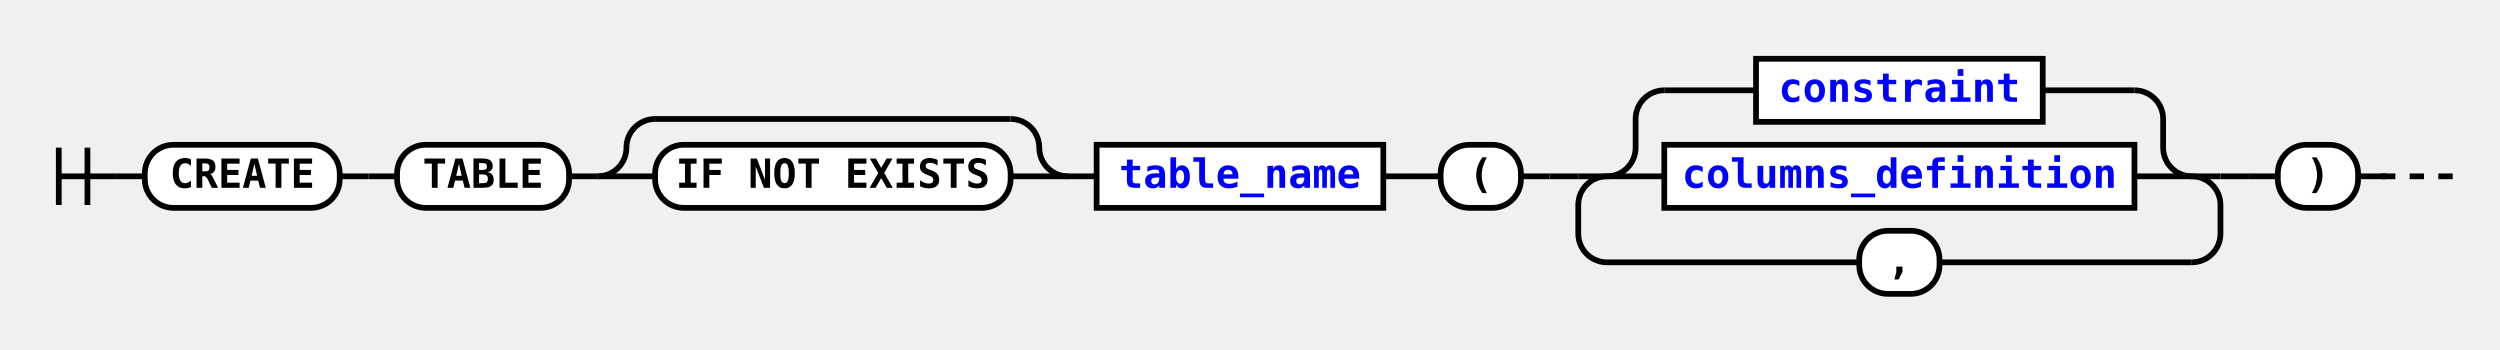
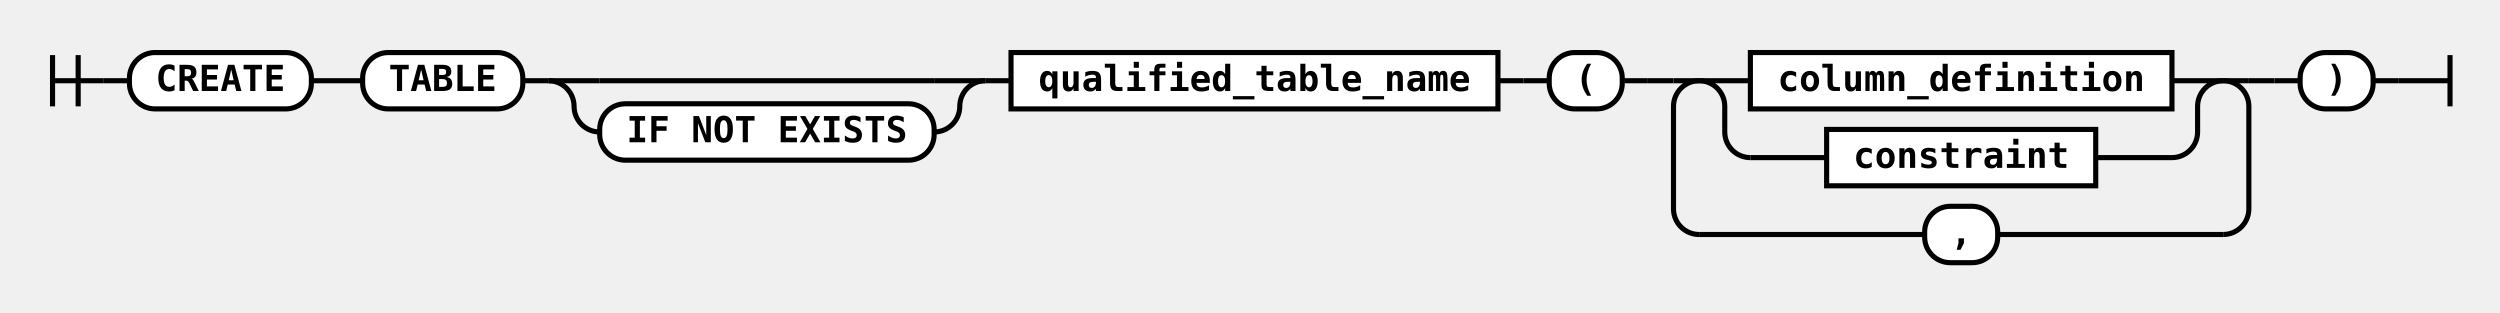
- <svg xmlns="http://www.w3.org/2000/svg" xmlns:xlink="http://www.w3.org/1999/xlink" class="railroad-diagram" width="872" height="122" viewBox="0 0 872 122">
+ <svg xmlns="http://www.w3.org/2000/svg" class="railroad-diagram" width="975.5" height="122" viewBox="0 0 975.5 122">
  <g transform="translate(.5 .5)">
    <g>
-       <path d="M20 51v20m10 -20v20m-10 -10h20" />
+       <path d="M20 21v20m10 -20v20m-10 -10h20" />
    </g>
-     <path d="M40 61h10" />
+     <path d="M40 31h10" />
+     <g class="terminal ">
+       <path d="M50 31h0" />
+       <path d="M121 31h0" />
+       <rect x="50" y="20" width="71" height="22" rx="10" ry="10" />
+       <text x="85.5" y="35">CREATE</text>
+     </g>
+     <path d="M121 31h10" />
+     <path d="M131 31h10" />
+     <g class="terminal ">
+       <path d="M141 31h0" />
+       <path d="M203.5 31h0" />
+       <rect x="141" y="20" width="62.5" height="22" rx="10" ry="10" />
+       <text x="172.25" y="35">TABLE</text>
+     </g>
+     <path d="M203.5 31h10" />
    <g>
-       <path d="M50 61h0" />
-       <path d="M822 61h0" />
+       <path d="M213.5 31h0" />
+       <path d="M384 31h0" />
+       <path d="M213.5 31h20" />
+       <g>
+         <path d="M233.5 31h130.5" />
+       </g>
+       <path d="M364 31h20" />
+       <path d="M213.5 31a10 10 0 0 1 10 10v0a10 10 0 0 0 10 10" />
      <g class="terminal ">
-         <path d="M50 61h0" />
-         <path d="M118 61h0" />
-         <rect x="50" y="50" width="68" height="22" rx="10" ry="10" />
-         <text x="84" y="65">CREATE</text>
+         <path d="M233.5 51h0" />
+         <path d="M364 51h0" />
+         <rect x="233.5" y="40" width="130.5" height="22" rx="10" ry="10" />
+         <text x="298.75" y="55">IF NOT EXISTS</text>
      </g>
-       <path d="M118 61h10" />
-       <path d="M128 61h10" />
+       <path d="M364 51a10 10 0 0 0 10 -10v0a10 10 0 0 1 10 -10" />
+     </g>
+     <path d="M384 31h10" />
+     <g class="non-terminal ">
+       <path d="M394 31h0" />
+       <path d="M584 31h0" />
+       <rect x="394" y="20" width="190" height="22" />
+       <text x="489" y="35">qualified_table_name</text>
+     </g>
+     <path d="M584 31h10" />
+     <path d="M594 31h10" />
+     <g class="terminal ">
+       <path d="M604 31h0" />
+       <path d="M632.5 31h0" />
+       <rect x="604" y="20" width="28.5" height="22" rx="10" ry="10" />
+       <text x="618.25" y="35">(</text>
+     </g>
+     <path d="M632.5 31h10" />
+     <path d="M642.5 31h10" />
+     <g>
+       <path d="M652.5 31h0" />
+       <path d="M877 31h0" />
+       <path d="M652.5 31h10" />
+       <g>
+         <path d="M662.5 31h0" />
+         <path d="M867 31h0" />
+         <path d="M662.5 31h20" />
+         <g class="non-terminal ">
+           <path d="M682.5 31h0" />
+           <path d="M847 31h0" />
+           <rect x="682.5" y="20" width="164.5" height="22" />
+           <text x="764.75" y="35">column_definition</text>
+         </g>
+         <path d="M847 31h20" />
+         <path d="M662.5 31a10 10 0 0 1 10 10v10a10 10 0 0 0 10 10" />
+         <g class="non-terminal ">
+           <path d="M682.5 61h29.75" />
+           <path d="M817.25 61h29.75" />
+           <rect x="712.25" y="50" width="105" height="22" />
+           <text x="764.75" y="65">constraint</text>
+         </g>
+         <path d="M847 61a10 10 0 0 0 10 -10v-10a10 10 0 0 1 10 -10" />
+       </g>
+       <path d="M867 31h10" />
+       <path d="M662.5 31a10 10 0 0 0 -10 10v40a10 10 0 0 0 10 10" />
      <g class="terminal ">
-         <path d="M138 61h0" />
-         <path d="M198 61h0" />
-         <rect x="138" y="50" width="60" height="22" rx="10" ry="10" />
-         <text x="168" y="65">TABLE</text>
+         <path d="M662.5 91h88" />
+         <path d="M779 91h88" />
+         <rect x="750.5" y="80" width="28.5" height="22" rx="10" ry="10" />
+         <text x="764.75" y="95">,</text>
      </g>
-       <path d="M198 61h10" />
-       <g>
-         <path d="M208 61h0" />
-         <path d="M372 61h0" />
-         <path d="M208 61a10 10 0 0 0 10 -10v0a10 10 0 0 1 10 -10" />
-         <g>
-           <path d="M228 41h124" />
-         </g>
-         <path d="M352 41a10 10 0 0 1 10 10v0a10 10 0 0 0 10 10" />
-         <path d="M208 61h20" />
-         <g class="terminal ">
-           <path d="M228 61h0" />
-           <path d="M352 61h0" />
-           <rect x="228" y="50" width="124" height="22" rx="10" ry="10" />
-           <text x="290" y="65">IF NOT EXISTS</text>
-         </g>
-         <path d="M352 61h20" />
-       </g>
-       <path d="M372 61h10" />
-       <a xlink:href="https://ignite.apache.org/docs/3.0.0-alpha/sql-reference/ddl#qualified_table_name">
-         <g class="non-terminal ">
-           <path d="M382 61h0" />
-           <path d="M482 61h0" />
-           <rect x="382" y="50" width="100" height="22" />
-           <text x="432" y="65" fill="blue">table_name</text>
-         </g>
-       </a>
-       <path d="M482 61h10" />
-       <path d="M492 61h10" />
-       <g class="terminal ">
-         <path d="M502 61h0" />
-         <path d="M530 61h0" />
-         <rect x="502" y="50" width="28" height="22" rx="10" ry="10" />
-         <text x="516" y="65">(</text>
-       </g>
-       <path d="M530 61h10" />
-       <path d="M540 61h10" />
-       <g>
-         <path d="M550 61h0" />
-         <path d="M774 61h0" />
-         <path d="M550 61h10" />
-         <g>
-           <path d="M560 61h0" />
-           <path d="M764 61h0" />
-           <path d="M560 61a10 10 0 0 0 10 -10v-10a10 10 0 0 1 10 -10" />
-           <a xlink:href="https://ignite.apache.org/docs/3.0.0-alpha/sql-reference/ddl#constraint">
-             <g class="non-terminal ">
-               <path d="M580 31h32" />
-               <path d="M712 31h32" />
-               <rect x="612" y="20" width="100" height="22" />
-               <text x="662" y="35" fill="blue">constraint</text>
-             </g>
-           </a>
-           <path d="M744 31a10 10 0 0 1 10 10v10a10 10 0 0 0 10 10" />
-           <path d="M560 61h20" />
-           <a xlink:href="https://ignite.apache.org/docs/3.0.0-alpha/sql-reference/ddl#column_definition">
-             <g class="non-terminal ">
-               <path d="M580 61h0" />
-               <path d="M744 61h0" />
-               <rect x="580" y="50" width="164" height="22" />
-               <text x="662" y="65" fill="blue">columns_definition</text>
-             </g>
-           </a>
-           <path d="M744 61h20" />
-         </g>
-         <path d="M764 61h10" />
-         <path d="M560 61a10 10 0 0 0 -10 10v10a10 10 0 0 0 10 10" />
-         <g class="terminal ">
-           <path d="M560 91h88" />
-           <path d="M676 91h88" />
-           <rect x="648" y="80" width="28" height="22" rx="10" ry="10" />
-           <text x="662" y="95">,</text>
-         </g>
-         <path d="M764 91a10 10 0 0 0 10 -10v-10a10 10 0 0 0 -10 -10" />
-       </g>
-       <path d="M774 61h10" />
-       <path d="M784 61h10" />
-       <g class="terminal ">
-         <path d="M794 61h0" />
-         <path d="M822 61h0" />
-         <rect x="794" y="50" width="28" height="22" rx="10" ry="10" />
-         <text x="808" y="65">)</text>
-       </g>
+       <path d="M867 91a10 10 0 0 0 10 -10v-40a10 10 0 0 0 -10 -10" />
    </g>
-     <path d="M822 61h10" />
-     <g fill="none" stroke="black" stroke-width="2">
-       <path stroke-dasharray="5,5" d="M830 61 l30 0" />
+     <path d="M877 31h10" />
+     <path d="M887 31h10" />
+     <g class="terminal ">
+       <path d="M897 31h0" />
+       <path d="M925.5 31h0" />
+       <rect x="897" y="20" width="28.5" height="22" rx="10" ry="10" />
+       <text x="911.25" y="35">)</text>
    </g>
+     <path d="M925.5 31h10" />
+     <path d="M 935.5 31 h 20 m 0 -10 v 20" />
  </g>
  <style>
        svg {
        background-color: hsl(0,0%,100%);
        }
        path {
        stroke-width: 2;
        stroke: black;
        fill: rgba(0,0,0,0);
        }
        text {
        font: bold 14px monospace;
        text-anchor: middle;
        white-space: pre;
        }
        text.diagram-text {
        font-size: 12px;
        }
        text.diagram-arrow {
        font-size: 16px;
        }
        text.label {
        text-anchor: start;
        }
        text.comment {
        font: italic 12px monospace;
        }
        g.non-terminal text {
        /*font-style: italic;*/
        }
        rect {
        stroke-width: 2;
        stroke: black;
        fill: hsl(0,0%,100%);
        }
        rect.group-box {
        stroke: gray;
        stroke-dasharray: 10 5;
        fill: none;
        }
        path.diagram-text {
        stroke-width: 2;
        stroke: black;
        fill: white;
        cursor: help;
        }
        g.diagram-text:hover path.diagram-text {
        fill: #eee;
        }</style>
</svg>
